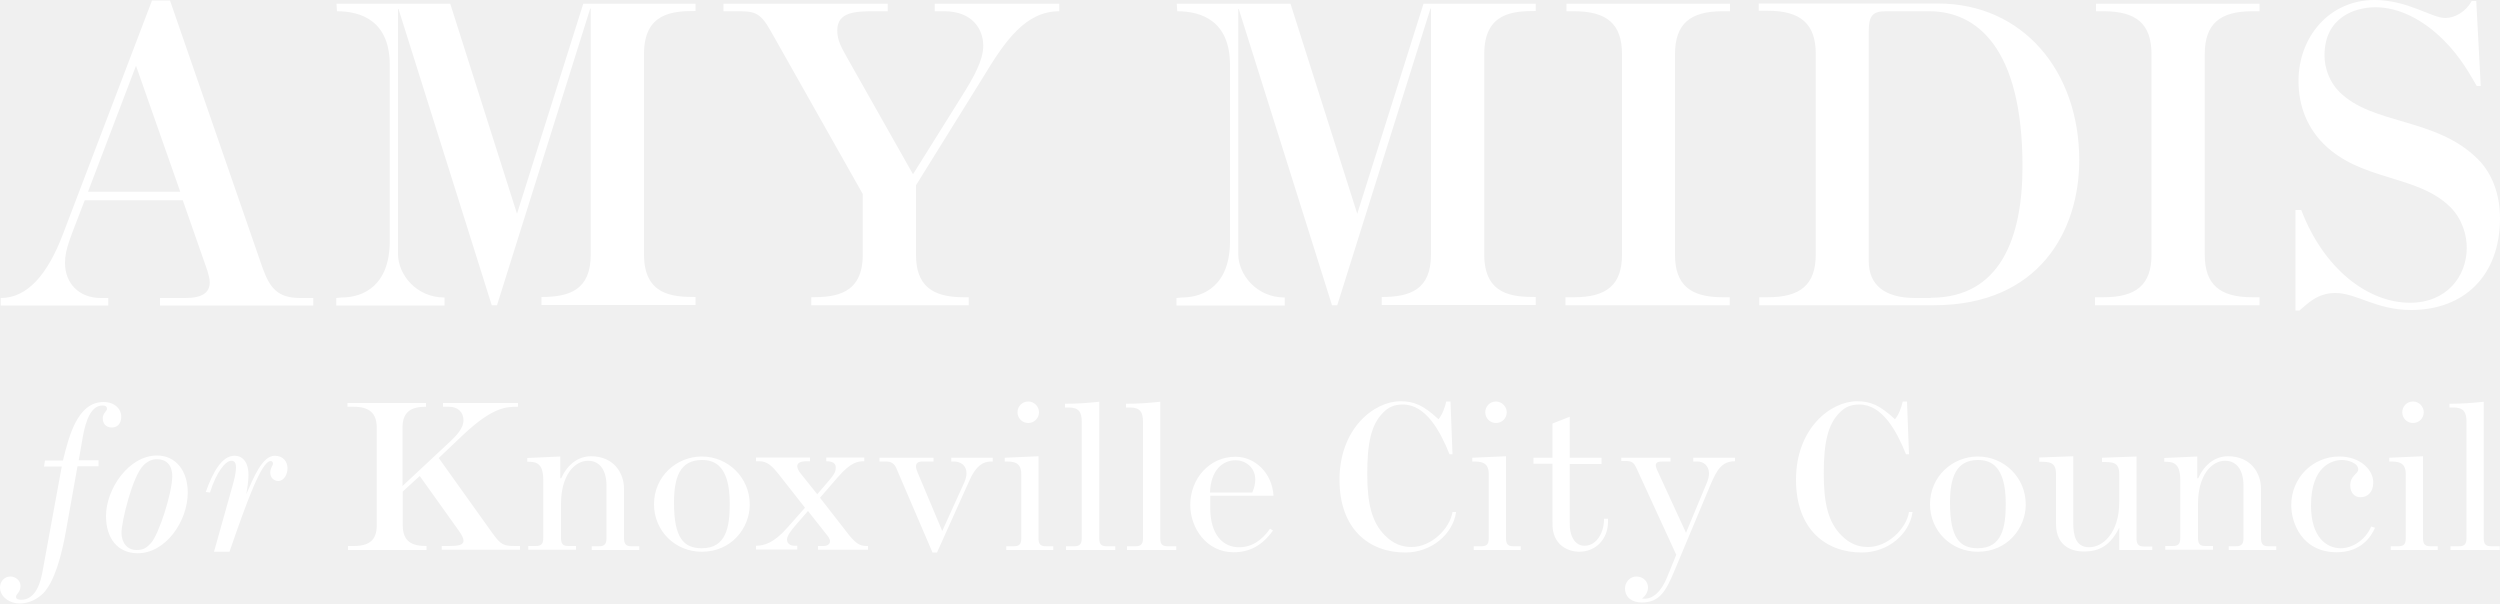
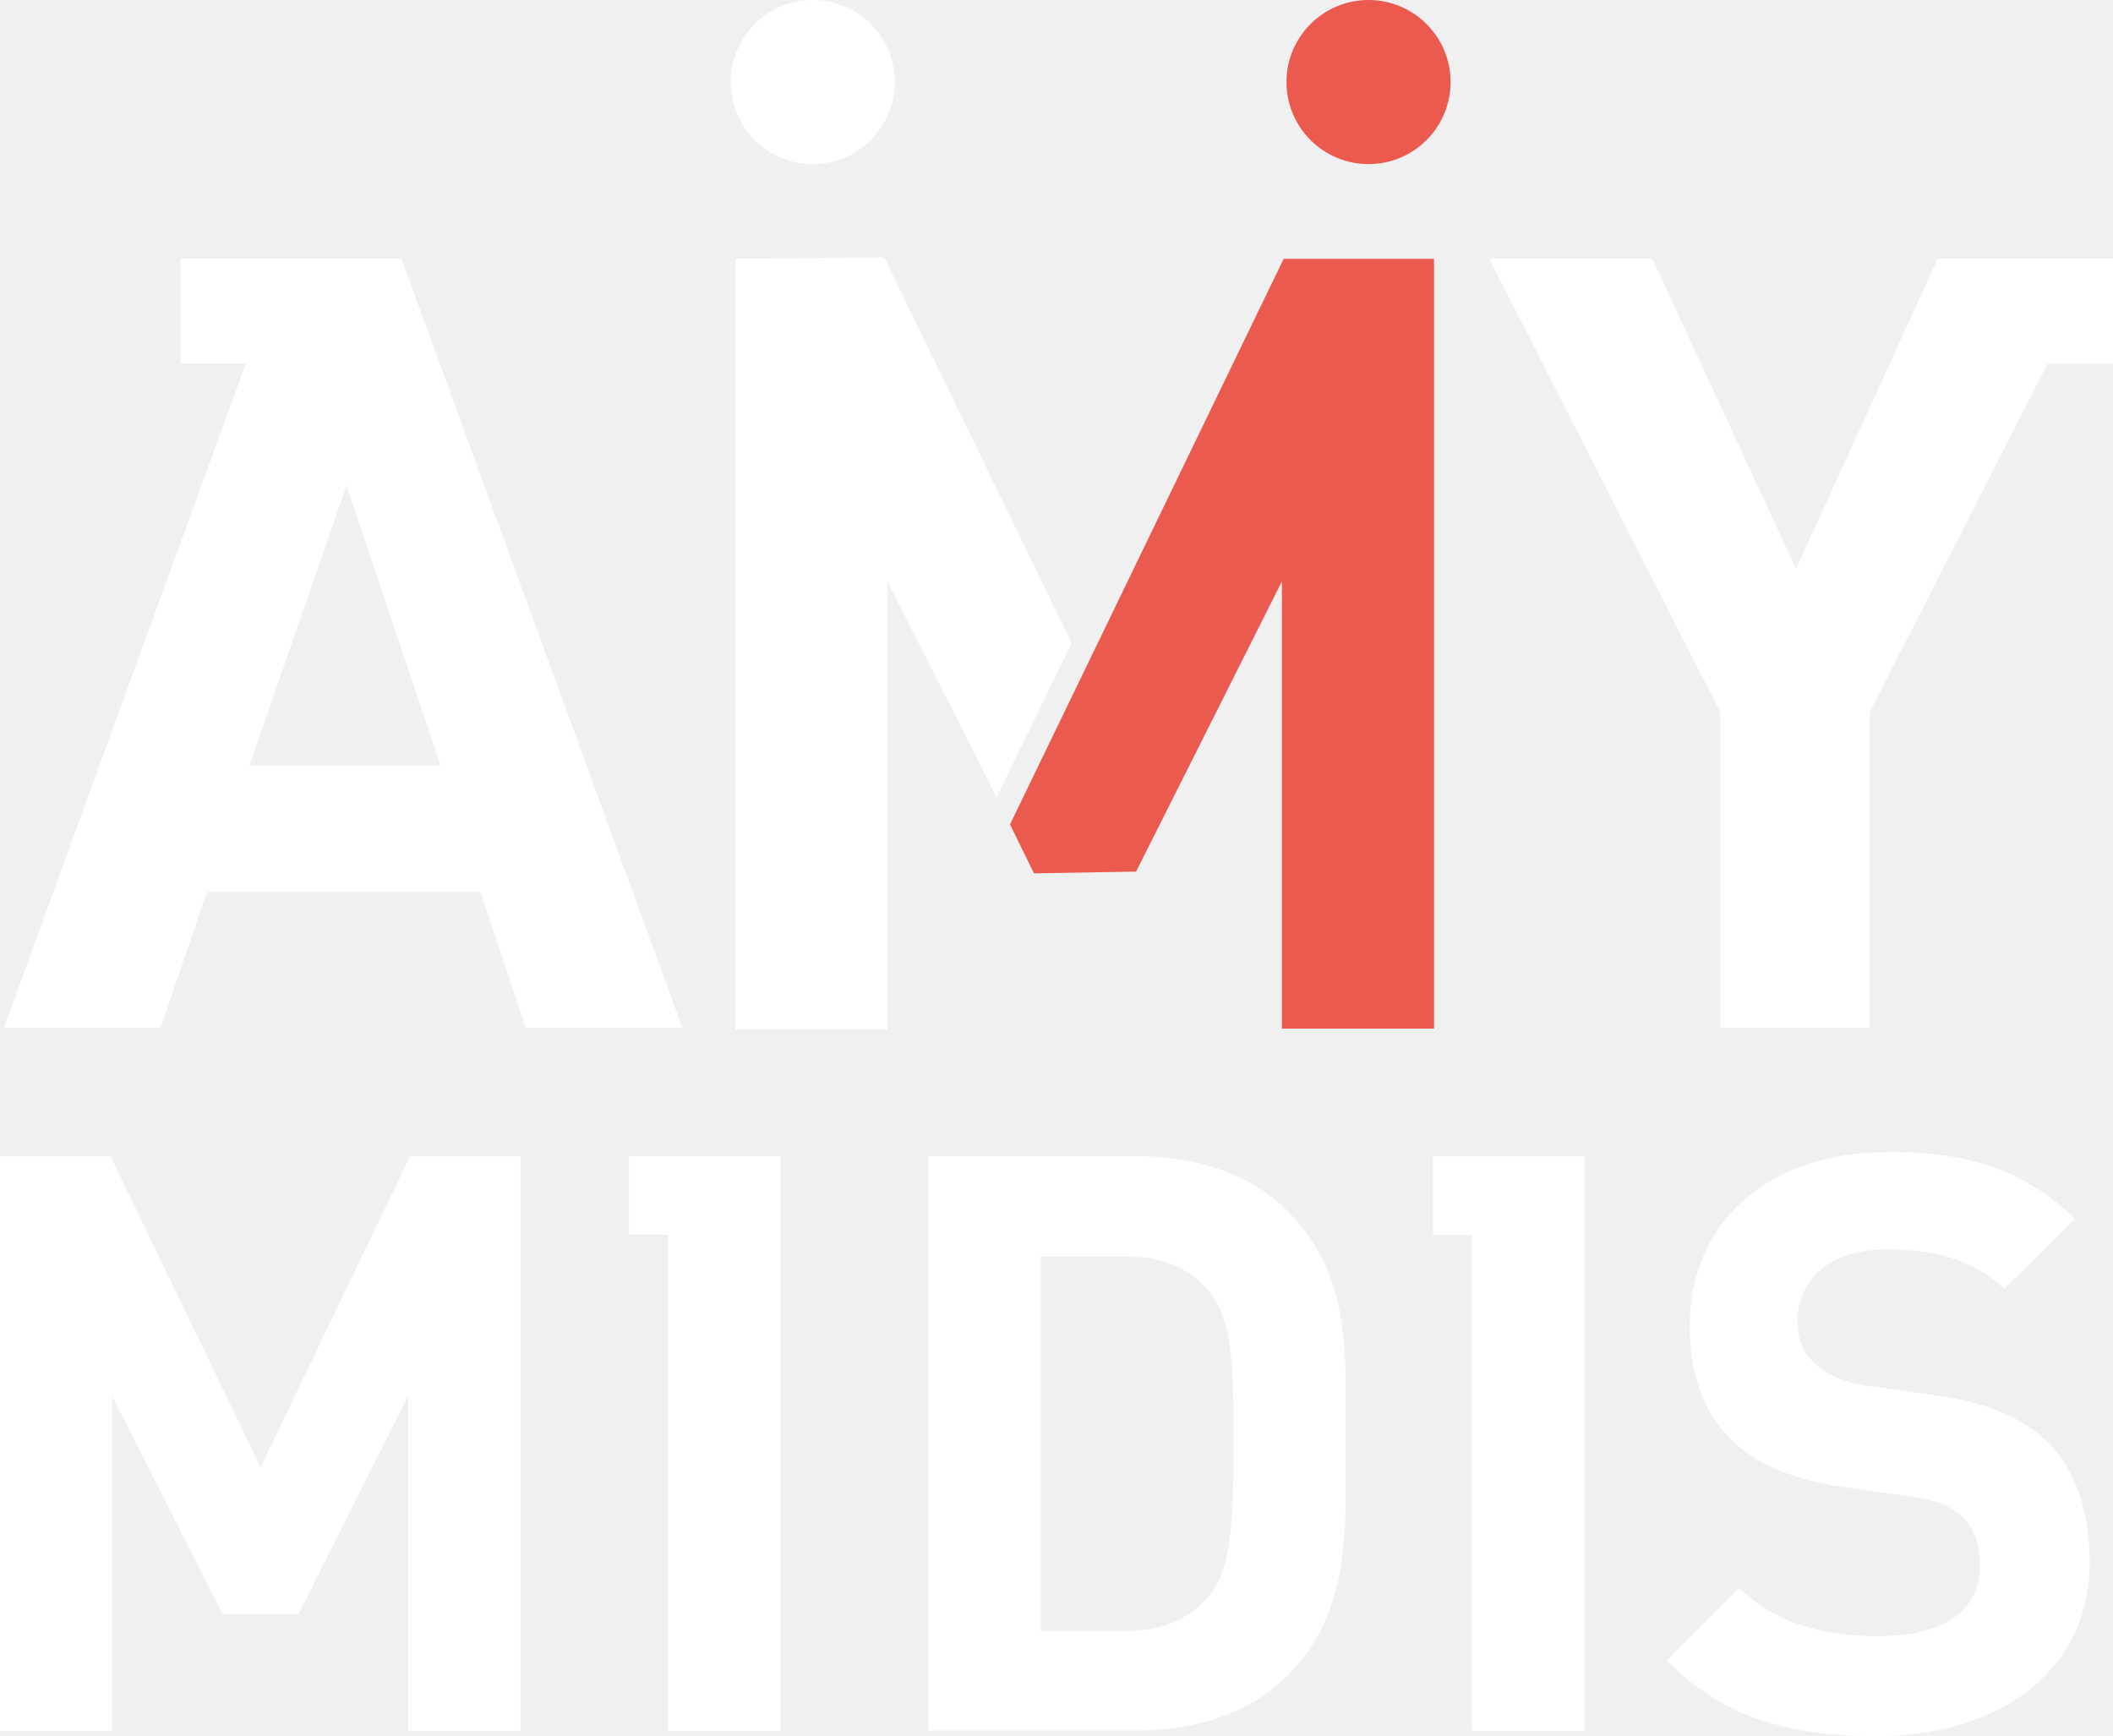
- <svg xmlns="http://www.w3.org/2000/svg" version="1.1" id="Layer_1" x="0" y="0" viewBox="0 0 1000 241.4" xml:space="preserve">
-   <path d="M60.8.2H68l36.9 106.6c3 8.4 6.1 12.4 15.2 12.4h5.2v3H64v-3h10.2c6.6 0 9.7-2.1 9.7-6.3 0-1.3-.4-2.7-.9-4.5l-9.9-28.3H33.9c-5.7 15-7.9 19.3-7.9 25.1 0 8.1 5.6 14 14.3 14h3v3H.3v-3c10.7 0 18.8-9.5 24.9-25.6L60.8.2zm-6.4 26.1L35.2 76.7h36.9L54.4 26.3zM278.2 1.4v3c-9.1 0-20.6.7-20.6 17.2v80.2c0 16.3 11.5 17 20.6 17v3.2h-61.6v-3.2c11.3 0 19.7-2.9 19.7-17V3.4h-.2l-37.3 118.7h-2.1L159.4 3.6h-.2v98c0 8.1 7.2 17.4 18.6 17.4v3.2h-43.3v-3l2.1-.2c9 0 19.3-5 19.3-22.6V26c0-17.7-11.5-21.5-21.1-21.5l-.2-3h45.5l26.7 84 26.5-84h44.9zm66.9 76.2l-36.7-65c-4.5-8.1-6.8-8.1-14.3-8.1h-4.7v-3h65.7v3h-5.2c-7.7 0-15 .2-15 7.7 0 4.1 1.8 7 4.3 11.5l26 46 19.7-31.5c4.5-7.2 8.4-14 8.4-19.9 0-6.8-4.5-13.8-15.6-13.8h-3.8v-3h49.8v3c-13.3 0-21.5 11.5-30.4 26.3l-26.9 43.3v27.8c0 12 6.1 17 19 17h2.1v3.2h-63v-3.2c9.5 0 20.6-1.1 20.6-17V77.6zM614.3 1.4v3c-9.1 0-20.6.7-20.6 17.2v80.2c0 16.3 11.5 17 20.6 17v3.2h-61.6v-3.2c11.3 0 19.7-2.9 19.7-17V3.4h-.2l-37.3 118.7h-2.1L495.5 3.6h-.2v98c0 8.1 7.2 17.4 18.6 17.4v3.2h-43.3v-3l2.1-.2c9 0 19.3-5 19.3-22.6V26c0-17.7-11.5-21.5-21.1-21.5l-.2-3h45.5l26.7 84 26.5-84h44.9zm15.3 117.5c13.1 0 19.2-5 19.2-17V21.7c0-12.2-6.1-17.2-19.2-17.2h-3v-3H692v3h-3c-12.9 0-19 5-19 17.2v80.2c0 12 6.1 17 19 17h2.9v3.2h-65.7v-3.2h3.4zM775.1 1.4c34.2 0 56.6 27.2 56.6 62.7 0 27.9-15.8 58-58.2 58h-69.8v-3.2h3.4c13.1 0 19.2-5 19.2-17.2V21.5c0-12-6.1-17.2-19.2-17.2h-3.6V1.4h71.6zm-2.8 117.7c27.8 0 36.7-24 36.7-52.5 0-47.6-18.4-62.1-37.3-62.1h-17.4c-5.4 0-6.8 2-6.8 8.1v91.9c0 9.5 6.4 14.7 18.6 14.7h6.2zm69.1-.2c13.1 0 19.2-5 19.2-17V21.7c0-12.2-6.1-17.2-19.2-17.2h-3v-3h65.4v3h-2.9c-12.9 0-19 5-19 17.2v80.2c0 12 6.1 17 19 17h2.9v3.2H838v-3.2h3.4zM920.5 84c9 23.6 26.7 37.1 43.5 37.1 14.7 0 22.7-10.6 22.7-22 0-4.8-1.6-11.3-6.6-16.3-13.3-13.1-35.6-10.2-50.7-25.3-5.9-5.9-10-14.3-10-25.1 0-17.7 12.4-32.4 30.4-32.4 13.3 0 22.9 7.2 28.3 7.2 3.9 0 8.2-2.5 10.6-6.8h1.8l1.8 34h-1.6c-2.3-3.9-6.3-11.5-13.3-18.4-8.2-8.2-17.9-13.1-27.2-13.1-8.1 0-20.4 3.9-20.4 19.3 0 5 2 10.6 5.9 14.5 13.4 13.4 38.7 10.2 55.5 27 5.6 5.6 8.8 14 8.8 23.6 0 23.1-14.5 36.7-35.6 36.7-14 0-21.7-6.8-30.3-6.8-7.3 0-11.3 4.5-14.3 7h-1.6V84h2.3zM25.2 184.1c2.3-9.3 5.7-23.3 16.2-23.3 4.4 0 7.1 2.7 7.1 5.9 0 2.9-1.7 4.3-3.7 4.3-2.6 0-3.7-1.7-3.7-3.7 0-1.9 1.7-3 1.7-3.7 0-1-.6-1.4-1.8-1.4-4.7 0-6.7 6.3-7.8 12.1l-1.7 9.8h7.9v2.4H31l-4.6 25.8c-1.8 10.2-4.7 20.6-9.2 25.1-2.2 2.1-5.4 4-9.4 4-3.8 0-7.8-2.6-7.8-6.4 0-2.4 1.7-4.4 4.2-4.4 1.9 0 4 1.5 4 3.7 0 2.8-1.8 3.2-1.8 4.4 0 1 1.1 1.2 2.1 1.2 4.3 0 7.1-3.9 8.4-10.7l7.8-42.6h-7.1l.4-2.4h7.2zM75.1 197c0 11.6-8.9 24.3-20 24.3-7.9 0-12.7-5.8-12.7-14.9 0-10.8 9.1-24.2 20.4-24.2 7.5 0 12.3 6.1 12.3 14.8zm-17.7-10.9c-4.5 4.5-8.8 22.6-8.8 27 0 4 2.3 6.9 6 6.9 2.5 0 3.8-.6 5.8-2.8 3.1-3.3 8.5-20.1 8.5-26.7 0-4.7-2.6-6.8-6-6.8-2.2-.1-4.1 1-5.5 2.4zm24.9 10.7c2.8-7.8 6.4-14.5 11.5-14.5 3.7 0 5.6 3.2 5.6 7.6 0 2.2-.4 5.1-.9 7.8 2.9-6.6 6.4-15.4 11.4-15.4 3.4 0 5.1 2.4 5.1 5 0 2.4-1.4 5.1-3.7 5.1-1.8 0-3.2-1.4-3.2-3.3 0-2 1.1-2.8 1.1-3.7 0-.5-.4-1-.9-1-3.7 0-9.6 16.3-16.5 36.3h-6.2l7.8-27.8c.7-2.7 1-4.6 1-5.9 0-2.1-.8-2.7-1.9-2.7-2.3 0-6 4.6-8.5 12.7l-1.7-.2zm59.1 21.6c6.4 0 9.3-2.4 9.3-8.3v-39c0-5.9-3-8.4-9.3-8.4H139v-1.5h31.4v1.5c-5.5 0-9.4 1.6-9.4 8.4v23.3l19.5-18.2c2.4-2.3 4.9-5.1 4.9-8.1 0-3.3-2.4-5.4-5.7-5.4h-2.5v-1.5h30v1.5c-4.6 0-10 0-21.9 11.2l-9.8 9.3 21.5 30.1c3.4 4.7 4.4 5.1 9.3 5.1h1.7v1.5h-31.3v-1.5h3c3.3 0 5.7-.3 5.7-2.1 0-1-.6-2.2-1.8-3.9l-15.7-22-6.8 6.2v13.5c0 6.8 4 8.3 9.5 8.3v1.6h-31.4v-1.6h2.2zm83.1-27.1c2.6-5.8 7-8.8 11.9-8.8 9.1 0 13.2 6.7 13.2 13v19.7c0 2.6 1 3.3 3 3.3h3.1v1.5h-19v-1.5h2.9c2 0 3-.7 3-3.3v-20.8c0-7.9-4-10.1-7.3-10.1-5.6 0-10.9 5.9-10.9 17.3v13.6c0 2.6 1 3.2 3 3.2h3v1.5h-19.1v-1.5h3c2 0 3-.6 3-3.2v-23.3c0-7.2-3.4-7.2-6.4-7.2v-1.5l13.2-.6v8.7zm75.4 10.5c0 9.4-7.3 18.9-19.2 18.9-10.6 0-19.1-8.3-19.1-19 0-11.2 9.1-19.1 19.1-19.1 10.5 0 19.2 8.4 19.2 19.2zm-30.3-.7c0 13.8 3.7 18.2 11.1 18.2 9.8 0 11.2-8.5 11.2-17.9 0-15.5-6.4-17.4-11.1-17.4-9 0-11.2 7.2-11.2 17.1zm70 12.9c3.5 4.4 5.3 4.4 7.6 4.4v1.5h-20v-1.5h2.2c1.6 0 2.6-.8 2.6-1.9 0-.5-.2-1-.6-1.7l-8.2-10.4-4.8 5.5c-1.9 2.2-3.6 4.4-3.6 5.9 0 1.7 1.4 2.5 3 2.5h1.1v1.5h-16.5v-1.5c3.1 0 7.1-1 12.6-7.3l7-7.9-10.6-13.5c-2.3-2.9-4.4-5.1-7.6-5.1h-1.4V183H324v1.5h-1.3c-2.6 0-3.8.7-3.8 2 0 .8.5 1.9 1.6 3.2l6.4 8c6.1-7.2 7.4-8.1 7.4-10.7 0-1.7-1.2-2.5-3.8-2.5V183h15.2v1.5c-2.5 0-5.3.3-10.5 6.3l-7.2 8.3 11.6 14.9zm12.2-30.9h21.6v1.5H369c-1.6 0-2.6.5-2.6 2 0 .6.2 1.3.6 2.3l9.9 23.5 8.8-19.4c.6-1.4.9-2.6.9-3.7 0-3.2-2.4-4.7-5.1-4.7h-1v-1.5h16.6v1.5c-2.3 0-5.8 0-9.1 7.1L374.8 221H373l-14.5-33.8c-.8-1.7-1.9-2.6-4.1-2.6h-2.6v-1.5zm63.6-.6v32.8c0 2.6 1 3.2 3 3.2h2.9v1.5h-18.8v-1.5h3c2 0 3-.6 3-3.2v-25.7c0-5-3.4-5-6.6-5v-1.5l13.5-.6zm.2-17.6c0 2.4-1.9 4.3-4.3 4.3s-4.3-1.9-4.3-4.3 1.9-4.3 4.3-4.3 4.3 2 4.3 4.3zm14.1 53.6c2 0 3-.7 3-3.2v-46.5c0-3.9-1.1-5.8-5.2-5.8H426v-1.5c5.2 0 8.8-.3 13.7-.8v54.6c0 2.6 1 3.2 3 3.2h3.4v1.5h-19.7v-1.5h3.3zm24.5 0c2 0 3-.7 3-3.2v-46.5c0-3.9-1.1-5.8-5.2-5.8h-1.6v-1.5c5.2 0 8.8-.3 13.7-.8v54.6c0 2.6 1 3.2 3 3.2h3.4v1.5h-19.7v-1.5h3.4zm55-6.3c-4.4 6.1-9.4 8.7-15.8 8.7-10.7 0-17.3-9.6-17.3-18.9 0-10.5 7.6-19.3 18.1-19.3 7.9 0 14.7 6.6 15.2 15.6h-25.3v4.9c0 10.7 5.1 15.7 11.5 15.7 5.1 0 9.1-2.7 12.4-7.4l1.2.7zm-8.3-15.2c.9-2 1.2-3.7 1.2-5.2 0-5.1-4.2-7.7-7.8-7.7-5.3 0-10 4-10.3 12.9h16.9zm81.5 8c-1.3 8.6-9.7 16-20.3 16-14.4 0-26.3-9.3-26.3-29.1 0-20.6 13.9-31.4 24.4-31.4 5.4 0 9.2 1.6 15.2 7.2 1.5-1.8 2.6-4.8 3.1-7.1h1.7l.8 21.1h-1.2c-3.7-9.2-9.4-19.9-18.7-19.9-3.3 0-5.7 1-7.9 3.3-4.6 4.6-6.3 11.8-6.3 24.3 0 11.8 1.7 19.4 7.1 24.8 3.4 3.4 6.8 4.6 10.7 4.6 7.7 0 15.2-7.2 16.3-14h1.4zm20-22.5v32.8c0 2.6 1 3.2 3 3.2h2.9v1.5h-18.8v-1.5h3c2 0 3-.6 3-3.2v-25.7c0-5-3.4-5-6.6-5v-1.5l13.5-.6zm.3-17.6c0 2.4-1.9 4.3-4.3 4.3s-4.3-1.9-4.3-4.3 1.9-4.3 4.3-4.3c2.3 0 4.3 2 4.3 4.3zm10.7 18.2h7.6v-13.7l6.9-2.7v16.4h12.7v2.5h-12.7v23.2c-.2 5.7 2.1 9.5 5.9 9.5 5.1 0 7.9-5.7 7.8-10.8h1.6v1.2c0 6.9-4.8 12-11.6 12-3.8 0-10.9-2.3-10.6-11.6v-23.6h-7.6v-2.4zm35.1 0h19.7v1.5h-3.1c-1.7 0-2.8.3-2.8 1.5 0 .4.2 1 .4 1.6l11.7 25.4 8.3-19.9c.6-1.5.9-2.7.9-3.8 0-3.1-2.2-4.8-4.6-4.8h-1.7v-1.5H694v1.4c-5.2 0-7.2 3.3-9.8 9.4l-14.5 34.6c-3.3 7.8-5.8 12.5-13 12.5-3.6 0-6.7-1.8-6.7-5.7 0-2.4 2-4.7 4.5-4.7 2.9 0 4.7 2.1 4.7 4.4 0 1.5-.7 3.1-2.4 4.4 4.3.7 7.8-3 10-8.4l3.7-9.1-15.9-34.6c-1.1-2.4-2-2.9-4.4-2.9h-1.7v-1.3zM765 205c-1.3 8.6-9.7 16-20.3 16-14.4 0-26.3-9.3-26.3-29.1 0-20.6 13.9-31.4 24.4-31.4 5.4 0 9.2 1.6 15.2 7.2 1.5-1.8 2.6-4.8 3.1-7.1h1.7l.8 21.1h-1.2c-3.7-9.2-9.4-19.9-18.7-19.9-3.3 0-5.7 1-7.9 3.3-4.6 4.6-6.3 11.8-6.3 24.3 0 11.8 1.7 19.4 7.1 24.8 3.4 3.4 6.8 4.6 10.7 4.6 7.7 0 15.2-7.2 16.3-14h1.4zm45.3-3.2c0 9.4-7.3 18.9-19.2 18.9-10.6 0-19.1-8.3-19.1-19 0-11.2 9.1-19.1 19.1-19.1 10.6 0 19.2 8.4 19.2 19.2zm-30.3-.7c0 13.8 3.7 18.2 11.1 18.2 9.8 0 11.2-8.5 11.2-17.9 0-15.5-6.4-17.4-11.1-17.4-8.9 0-11.2 7.2-11.2 17.1zm67.7 10c-3.5 6.8-7.5 9.5-14.2 9.5-4.1 0-11.1-1.6-11.1-11.1v-19.9c0-4.9-2.8-4.9-6.7-4.9V183l13.6-.5v26.6c0 4.9.9 9.8 6.4 9.8 5.4 0 12-5.7 12-18.1v-11.1c0-4.9-2.6-4.9-6.9-4.9v-1.7l13.8-.5v32.7c0 2.6 1 3.3 3 3.3h3.3v1.4h-13.2v-8.9zm31.6-19.8c2.6-5.8 7-8.8 11.9-8.8 9.1 0 13.2 6.7 13.2 13v19.7c0 2.6 1 3.3 3 3.3h3.1v1.5h-19v-1.5h2.9c2 0 3-.7 3-3.3v-20.8c0-7.9-4-10.1-7.3-10.1-5.6 0-10.9 5.9-10.9 17.3v13.6c0 2.6 1 3.2 3 3.2h3v1.5h-19.1v-1.5h3c2 0 3-.6 3-3.2v-23.3c0-7.2-3.4-7.2-6.4-7.2v-1.5l13.2-.6v8.7zm70.7 19.8c-1.4 3.3-5.4 9.8-15.3 9.8-13.8 0-18.2-11.6-18.2-18.8 0-11.1 8.7-19.5 19.2-19.5 8.4 0 13.6 5.3 13.6 10.4 0 3.9-2.3 5.9-5.1 5.9-2.4 0-4.1-1.8-4.1-4.7 0-4.1 3.2-4.6 3.2-6.4 0-2.6-4.1-3.8-6.5-3.8-4 0-12.4 2.5-12.4 18.2 0 12.8 6.3 17.1 11.9 17.1 4.4 0 9.7-3 12.2-8.7l1.5.5zm19.2-28.6v32.8c0 2.6 1 3.2 3 3.2h2.9v1.5h-18.8v-1.5h3c2 0 3-.6 3-3.2v-25.7c0-5-3.4-5-6.6-5v-1.5l13.5-.6zm.3-17.6c0 2.4-1.9 4.3-4.3 4.3s-4.3-1.9-4.3-4.3 1.9-4.3 4.3-4.3 4.3 2 4.3 4.3zm14.1 53.6c2 0 3-.7 3-3.2v-46.5c0-3.9-1.1-5.8-5.2-5.8h-1.6v-1.5c5.2 0 8.8-.3 13.7-.8v54.6c0 2.6 1 3.2 3 3.2h3.4v1.5h-19.7v-1.5h3.4z" fill="#fff" />
+ <svg xmlns="http://www.w3.org/2000/svg" version="1.1" id="Layer_1" x="0px" y="0px" viewBox="0 0 600 492.9" style="enable-background:new 0 0 600 492.9;" xml:space="preserve">
+   <style type="text/css">
+ 	.st0{fill:#EA5A4F;}
+ 	.st1{fill:#FFFFFF;}
+ </style>
+   <polygon class="st0" points="286.8,234.1 364.5,73.5 407.2,73.5 407.2,292.1 364,292.1 364,165.1 322.6,247.5 293.6,248 " />
+   <circle class="st1" cx="230.8" cy="23.3" r="23.3" />
+   <circle class="st0" cx="388.6" cy="23.3" r="23.3" />
+   <path class="st1" d="M114,73.5L114,73.5L114,73.5l-62.7-0.1v29.8h18.5L1.1,291.9h44.5l13.2-38.7h77.6l12.9,38.7h44.5L114,73.5z   M70.8,217.4l27.6-79.5l26.7,79.5H70.8z" />
+   <polygon class="st1" points="550.3,73.5 550.2,73.5 510,161.5 469.2,73.5 422.9,73.5 488.5,202.3 488.5,291.9 530.9,291.9   530.9,202.3 581.4,103.3 600,103.3 600,73.5 550.3,73.5 " />
+   <polygon class="st1" points="74,416.6 31.4,328.4 0,328.4 0,491.5 31.8,491.5 31.8,396.4 63.2,458.3 84.8,458.3 115.9,396.4   115.9,491.5 147.8,491.5 147.8,328.4 116.4,328.4 " />
+   <path class="st1" d="M365.6,343.9c-10.8-10.8-26.1-15.6-43.1-15.6h-58.9v163.1h58.9c17,0,32.3-4.8,43.1-15.6  c18.3-18.3,16.5-42.2,16.5-66.7C382.1,384.7,384,362.3,365.6,343.9z M343.4,453c-5.5,6.6-12.8,10.1-23.8,10.1h-24.1V356.8h24.1  c11,0,18.3,3.4,23.8,10.1c6,7.3,6.9,17.6,6.9,42.4C350.3,434,349.4,445.7,343.4,453z" />
+   <path class="st1" d="M580.7,408.8c-6.9-6.4-16.3-10.5-31.2-12.6l-19.2-2.7c-6.6-0.9-11.9-3.4-15.1-6.4c-3.4-3.2-4.8-7.6-4.8-11.7  c0-11.2,8.2-20.6,25.2-20.6c10.8,0,23.1,1.4,33.5,11.2l20.2-19.9c-14-13.5-30.2-19-52.7-19c-35.3,0-56.8,20.4-56.8,49.5  c0,13.7,3.9,24.3,11.7,32.1c7.3,7.1,17.6,11.5,31.6,13.5l19.7,2.8c7.6,1.1,11.2,2.7,14.4,5.7c3.4,3.2,5,8,5,13.7  c0,13.1-10.1,20.2-28.9,20.2c-15.1,0-29.1-3.4-39.4-13.7l-20.6,20.6c16,16.3,34.8,21.5,59.6,21.5c34.1,0,60.5-17.9,60.5-49.5  C593.3,428.9,589.4,417,580.7,408.8z" />
+   <polygon class="st1" points="221.5,328.4 221.5,328.3 178.6,328.3 178.6,350.6 189.7,350.6 189.7,491.5 221.6,491.5 221.6,328.4 " />
+   <polygon class="st1" points="418,328.4 418,328.4 406.9,328.4 406.9,350.7 418,350.7 418,491.5 449.9,491.5 449.9,328.4 " />
+   <path class="st1" d="M251.1,73.1c0,0-43.2,0.4-42.3,0.4v218.8H252V165.1l31,61.3l21.3-43.8L251.1,73.1z" />
</svg>
